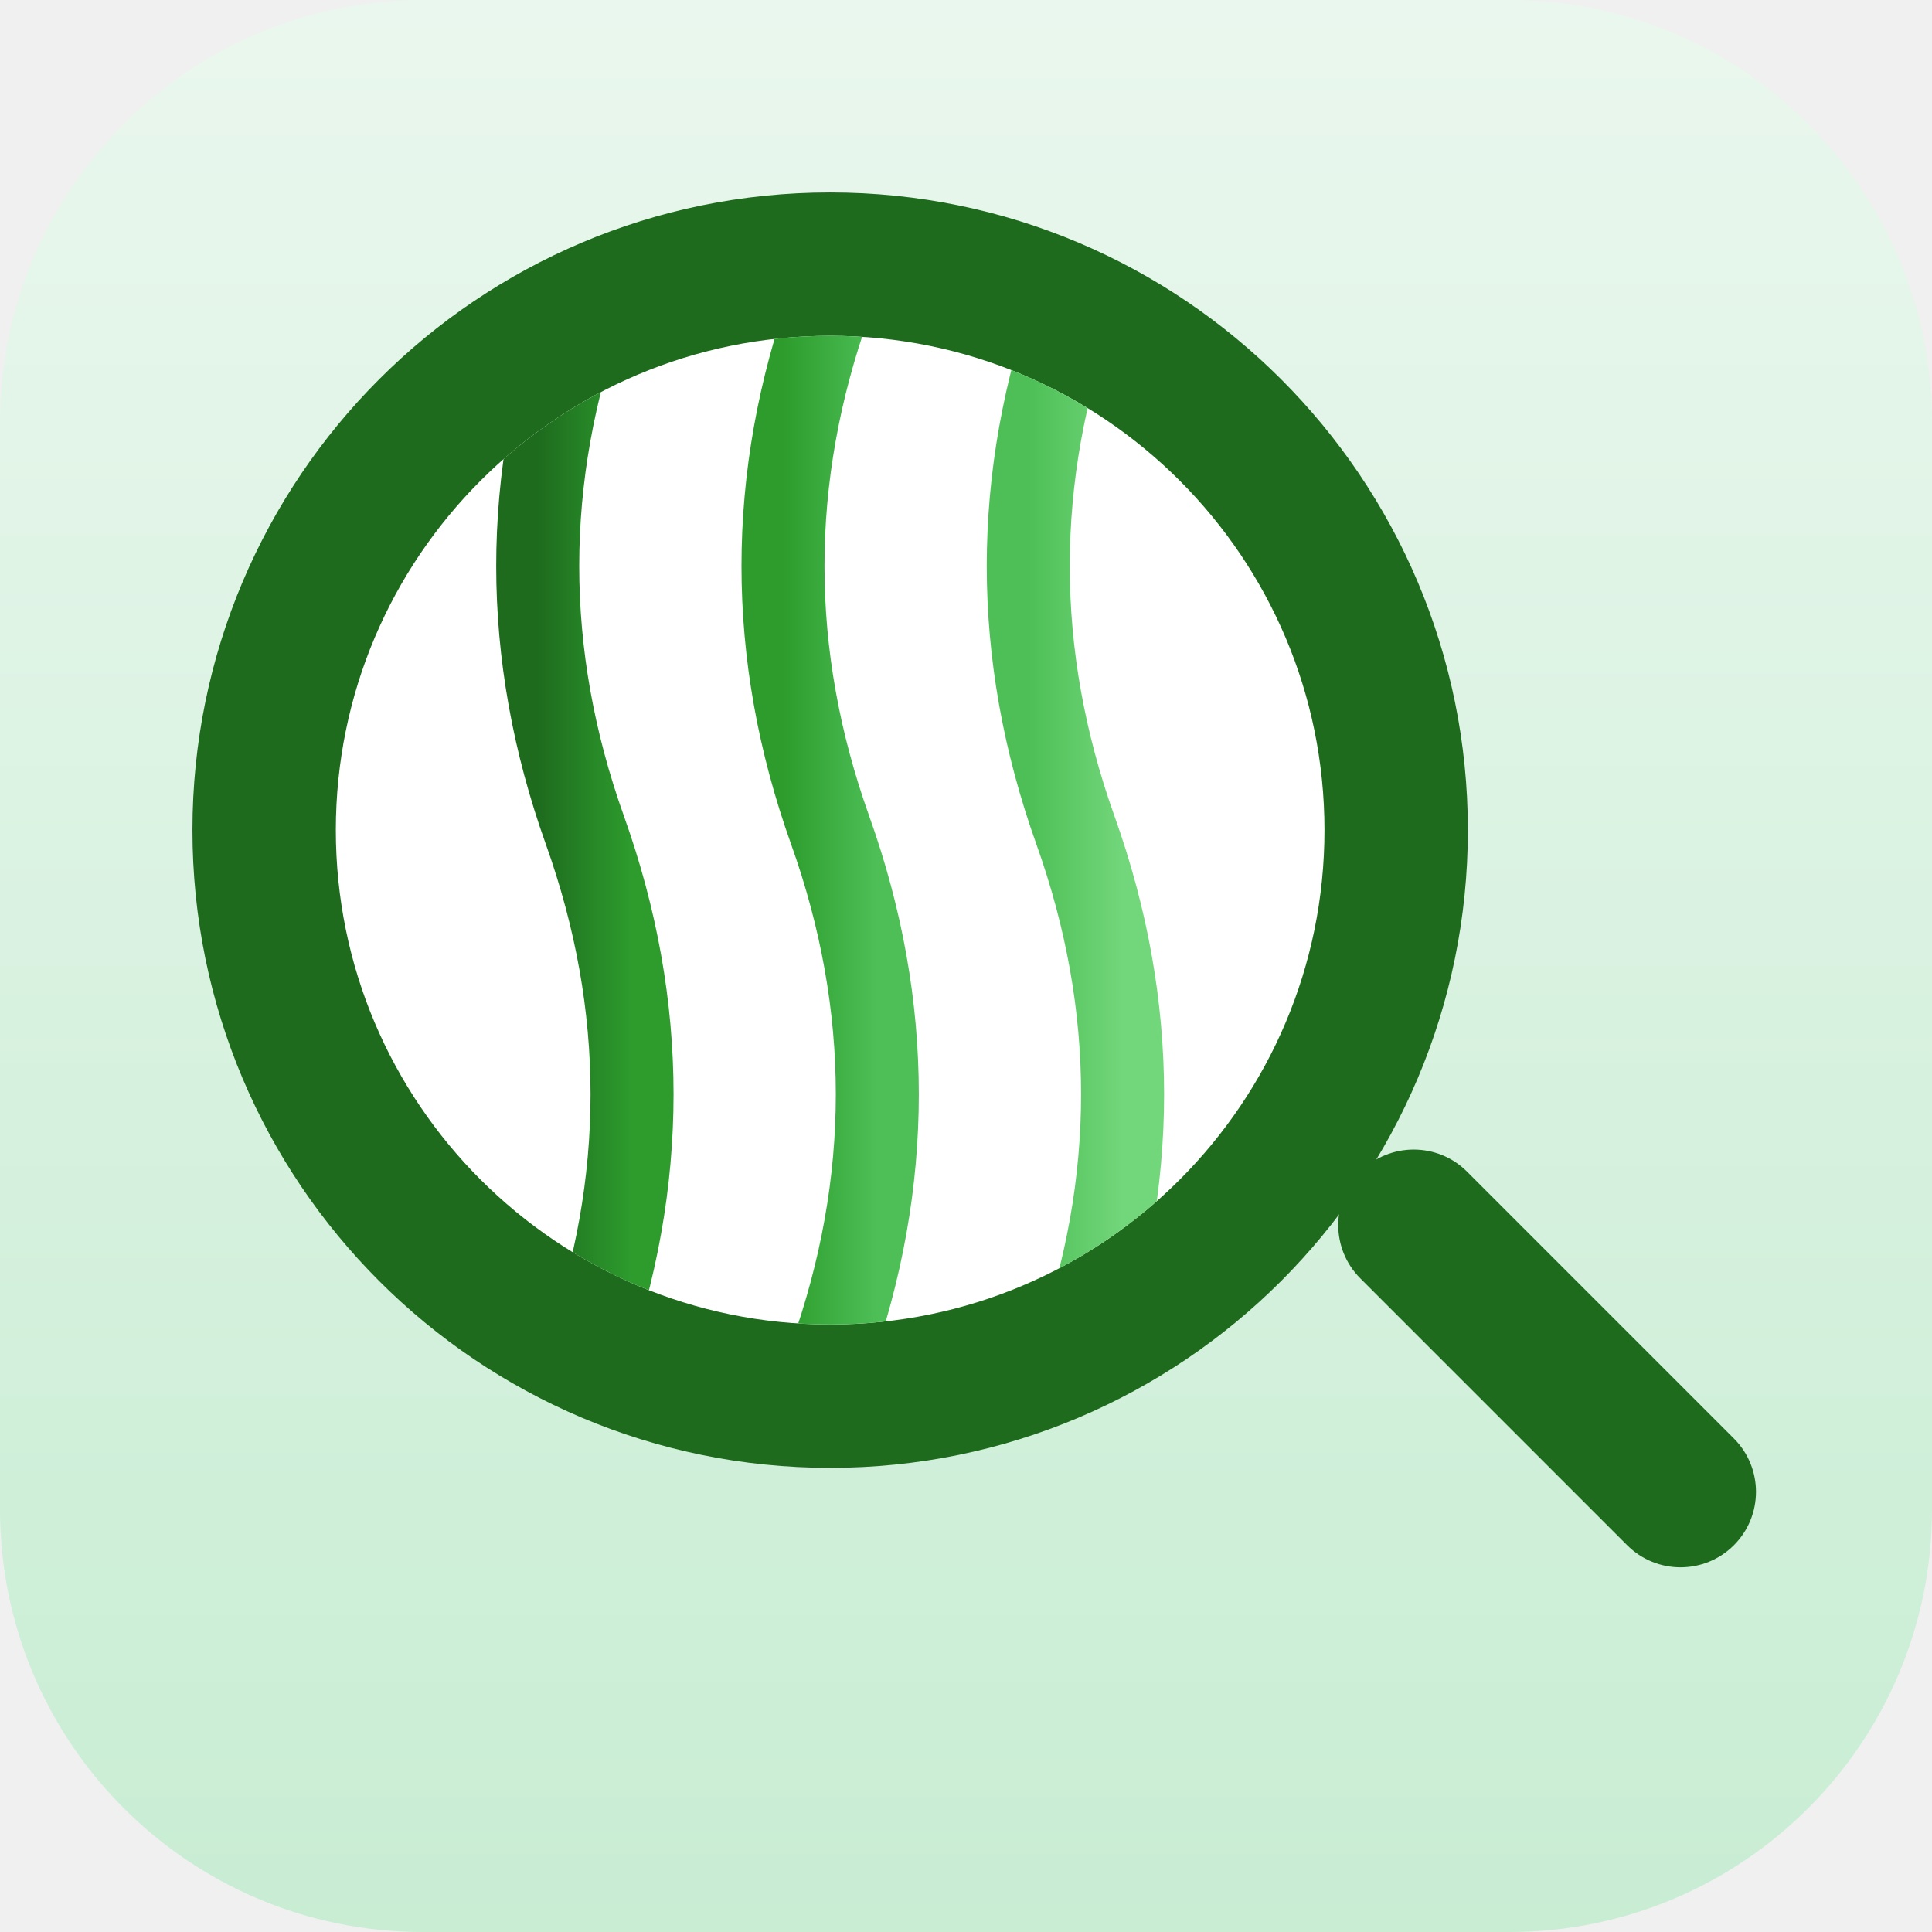
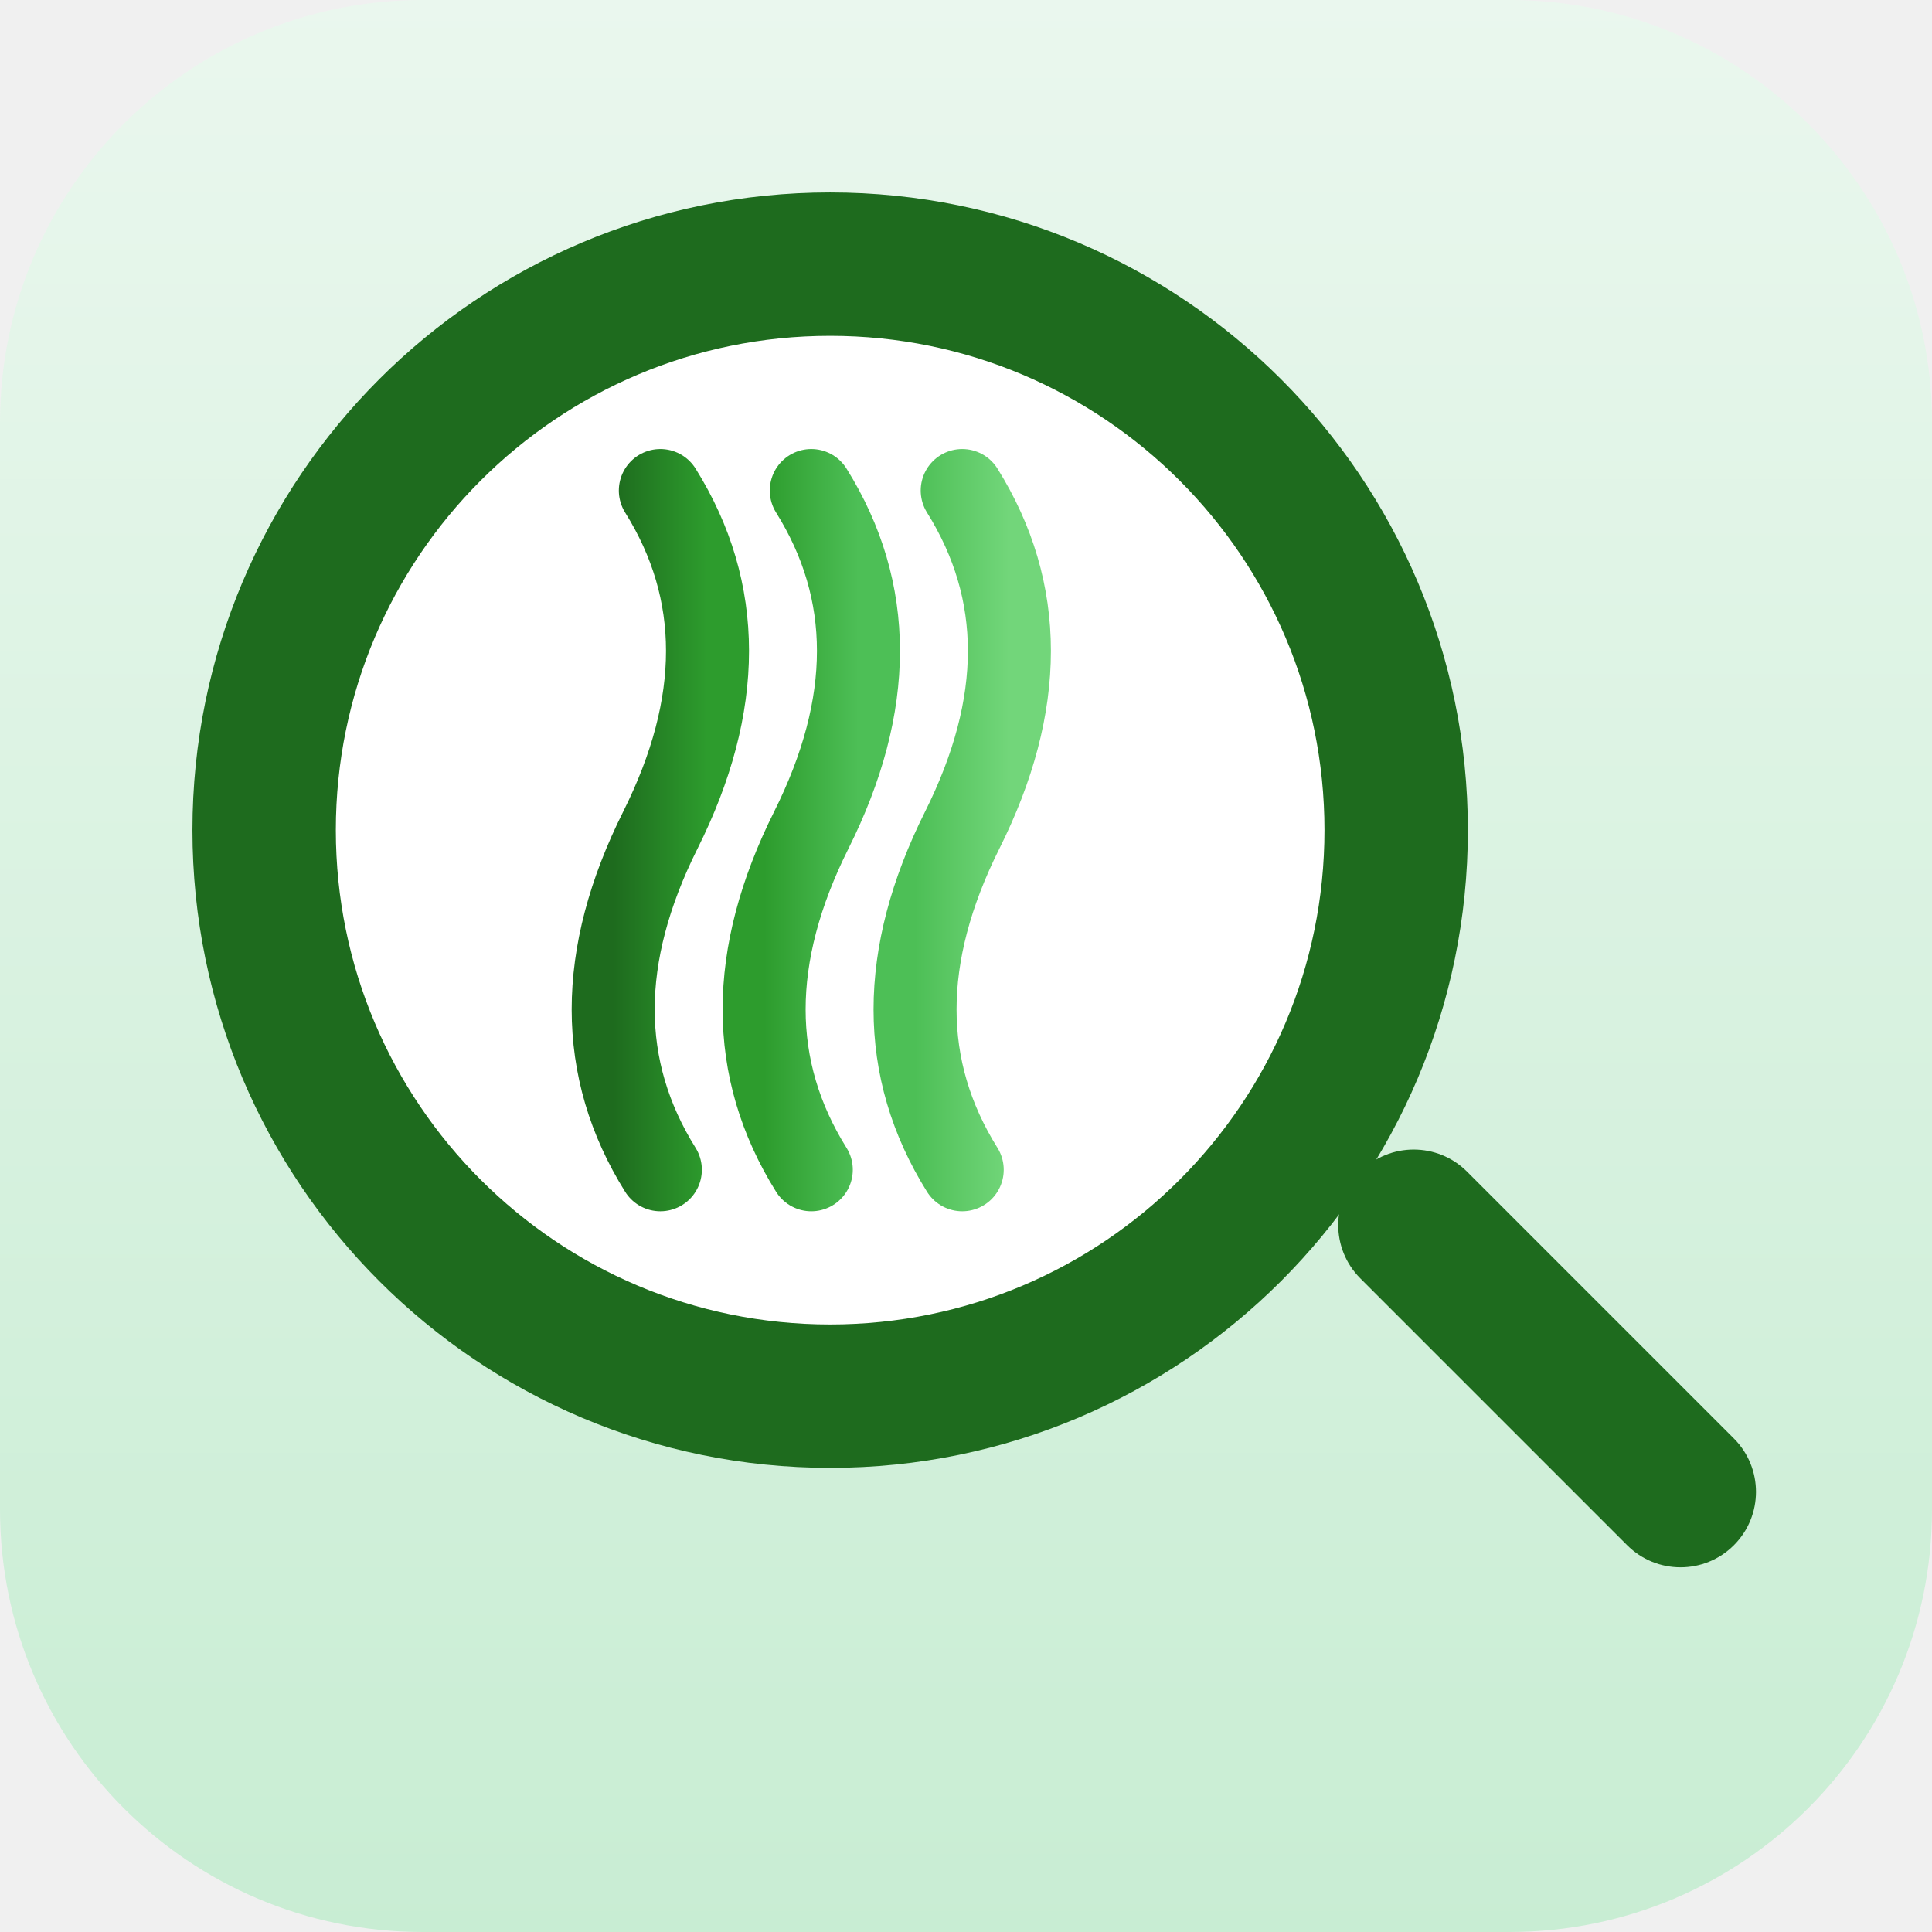
<svg xmlns="http://www.w3.org/2000/svg" viewBox="0 0 512 512" fill="none">
  <defs>
    <linearGradient id="bg" x1="0%" y1="0%" x2="0%" y2="100%">
      <stop offset="0%" stop-color="#EAF7EE" />
      <stop offset="100%" stop-color="#C8EDD3" />
    </linearGradient>
    <linearGradient id="wave1" x1="0%" y1="0%" x2="100%" y2="0%">
      <stop offset="0%" stop-color="#1E6B1E" />
      <stop offset="100%" stop-color="#2D9C2D" />
    </linearGradient>
    <linearGradient id="wave2" x1="0%" y1="0%" x2="100%" y2="0%">
      <stop offset="0%" stop-color="#2D9C2D" />
      <stop offset="100%" stop-color="#4DBF56" />
    </linearGradient>
    <linearGradient id="wave3" x1="0%" y1="0%" x2="100%" y2="0%">
      <stop offset="0%" stop-color="#4DBF56" />
      <stop offset="100%" stop-color="#72D67A" />
    </linearGradient>
    <clipPath id="lens-clip">
      <circle cx="220" cy="220" r="131" />
    </clipPath>
  </defs>
  <rect x="0" y="0" width="512" height="512" rx="112" ry="112" fill="url(#bg)" />
  <rect x="340" y="340" width="140" height="40" rx="20" ry="20" transform="rotate(45 410 360)" fill="#1E6B1E" />
  <circle cx="220" cy="220" r="150" stroke="#1E6B1E" stroke-width="38" fill="#FFFFFF" />
  <g clip-path="url(#lens-clip)" stroke-linecap="round" fill="none" stroke-width="22">
-     <path d="M 155 80 Q 130 150, 155 220 T 155 360" stroke="url(#wave1)" />
-     <path d="M 220 80 Q 195 150, 220 220 T 220 360" stroke="url(#wave2)" />
-     <path d="M 285 80 Q 260 150, 285 220 T 285 360" stroke="url(#wave3)" />
+     <path d="M 175 130 Q 200 170, 175 220 T 175 310" stroke="url(#wave1)" />
+     <path d="M 215 130 Q 240 170, 215 220 T 215 310" stroke="url(#wave2)" />
+     <path d="M 255 130 Q 280 170, 255 220 T 255 310" stroke="url(#wave3)" />
  </g>
</svg>
